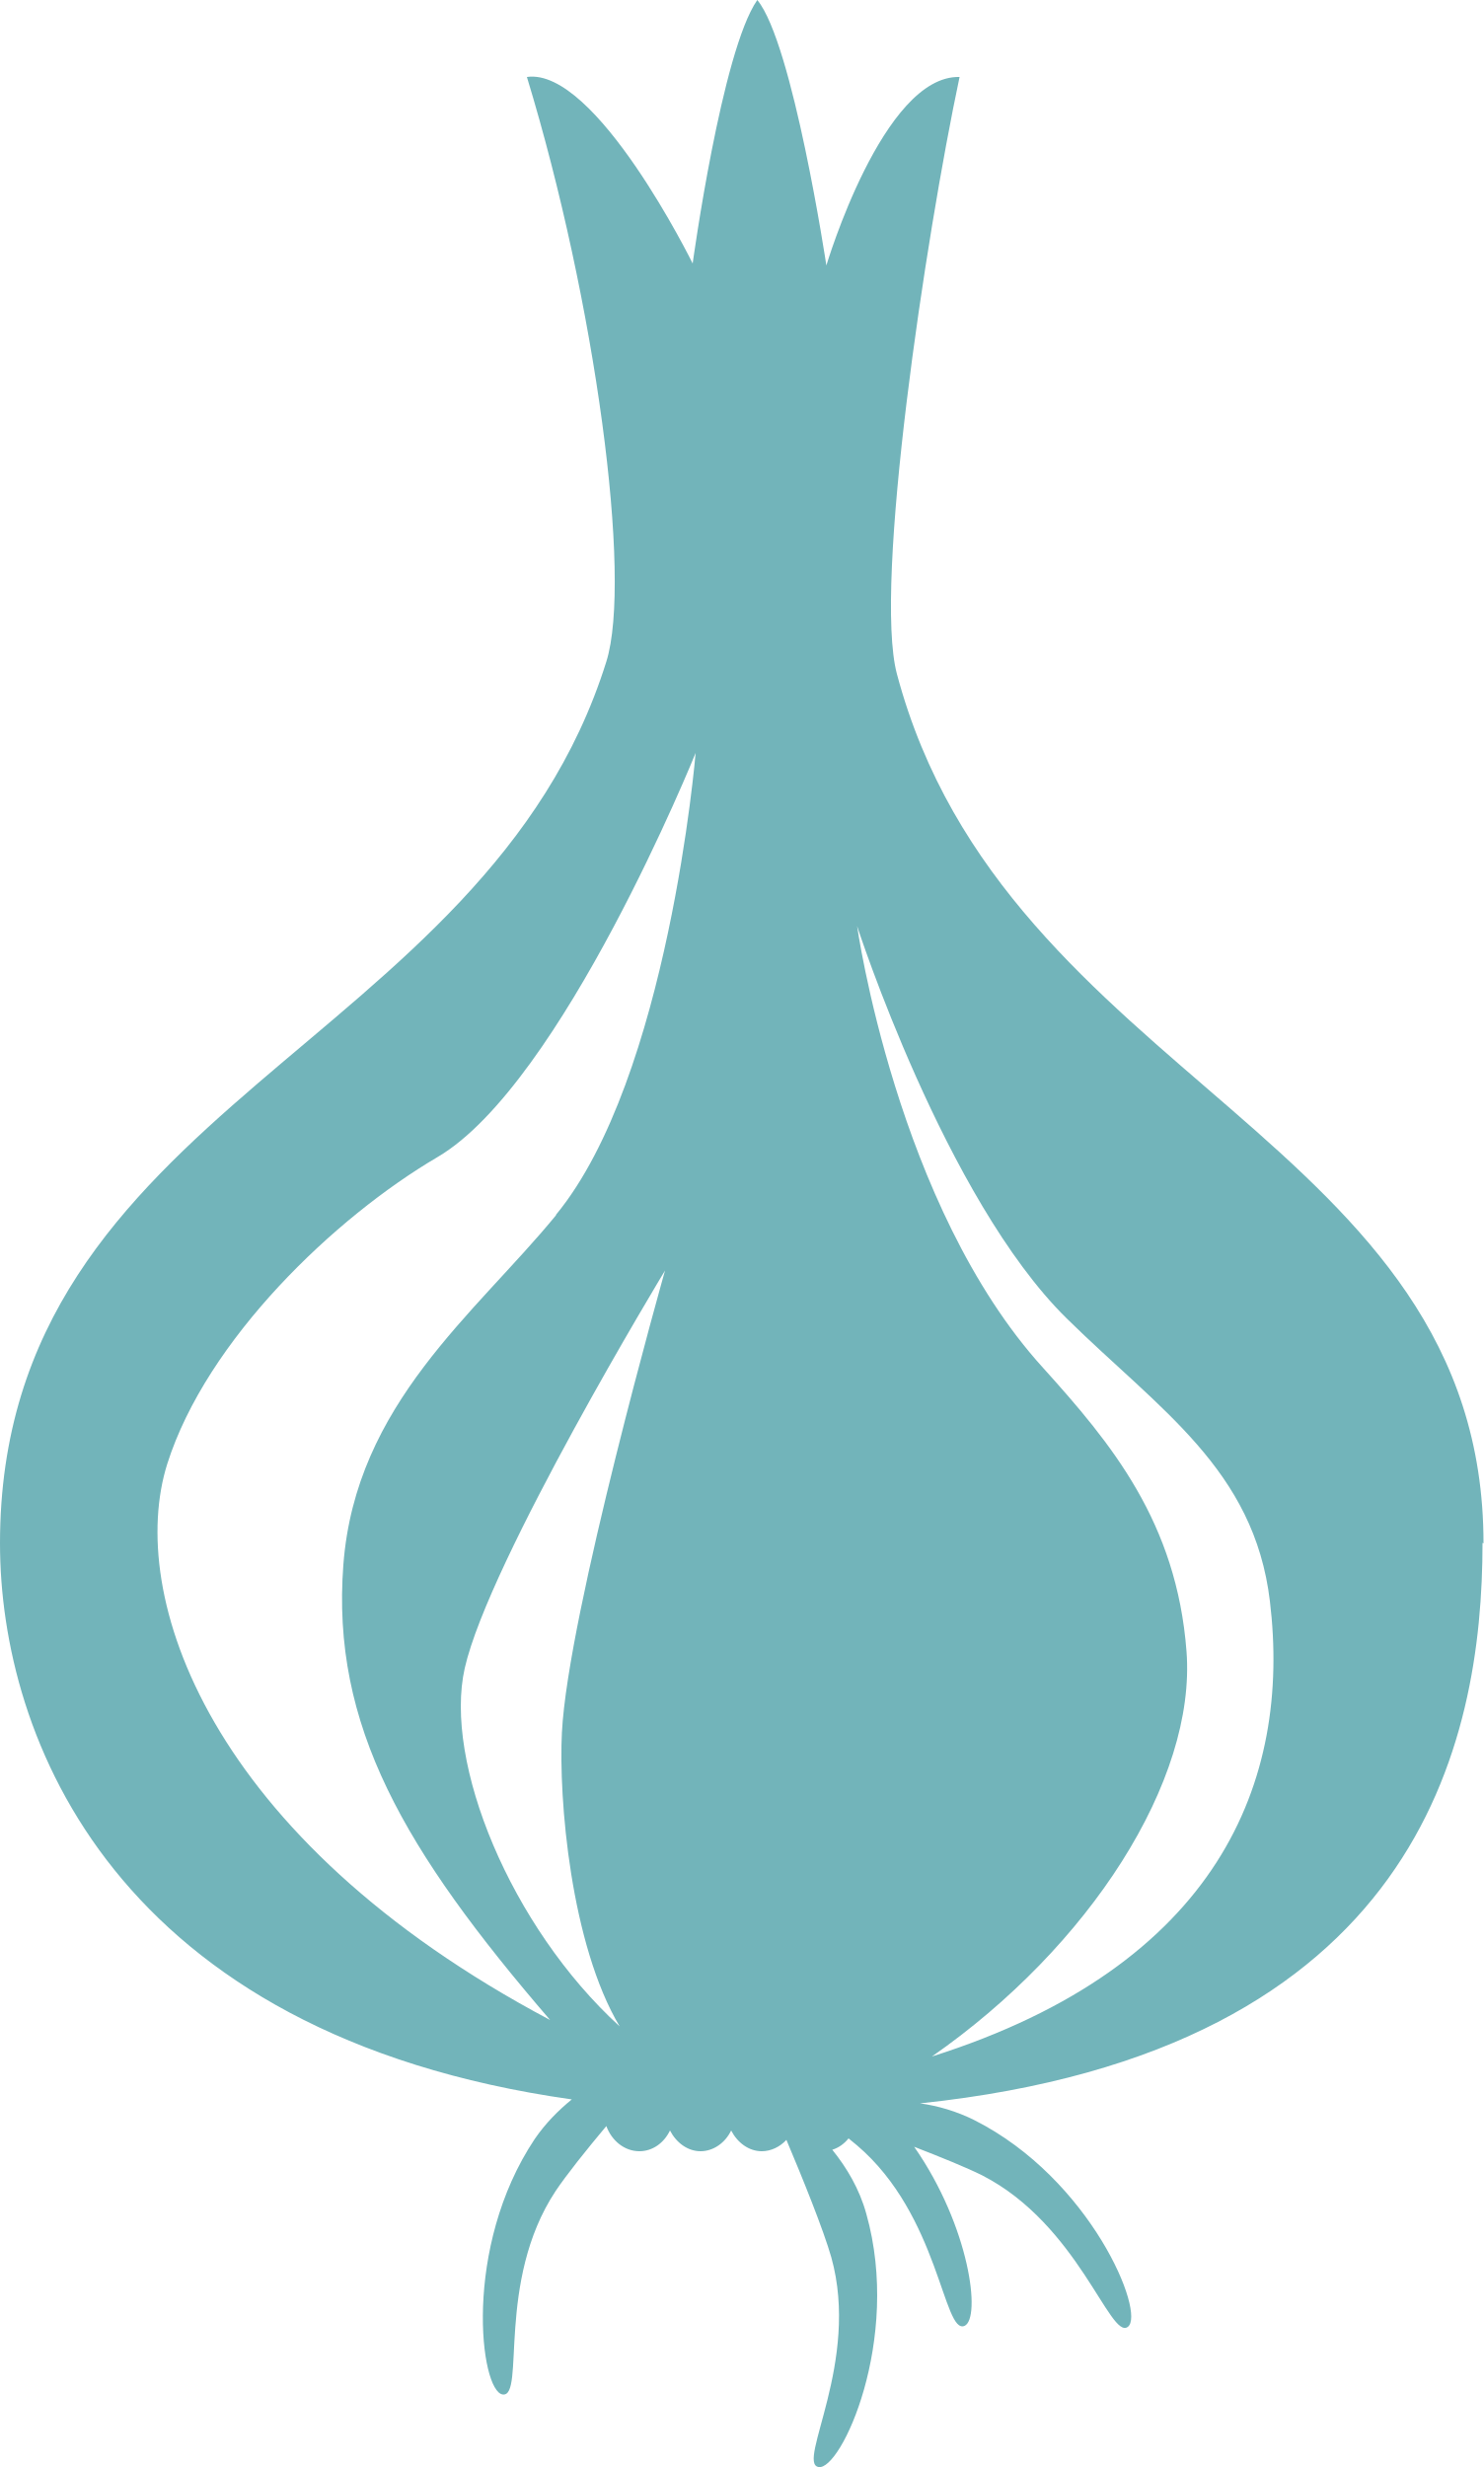
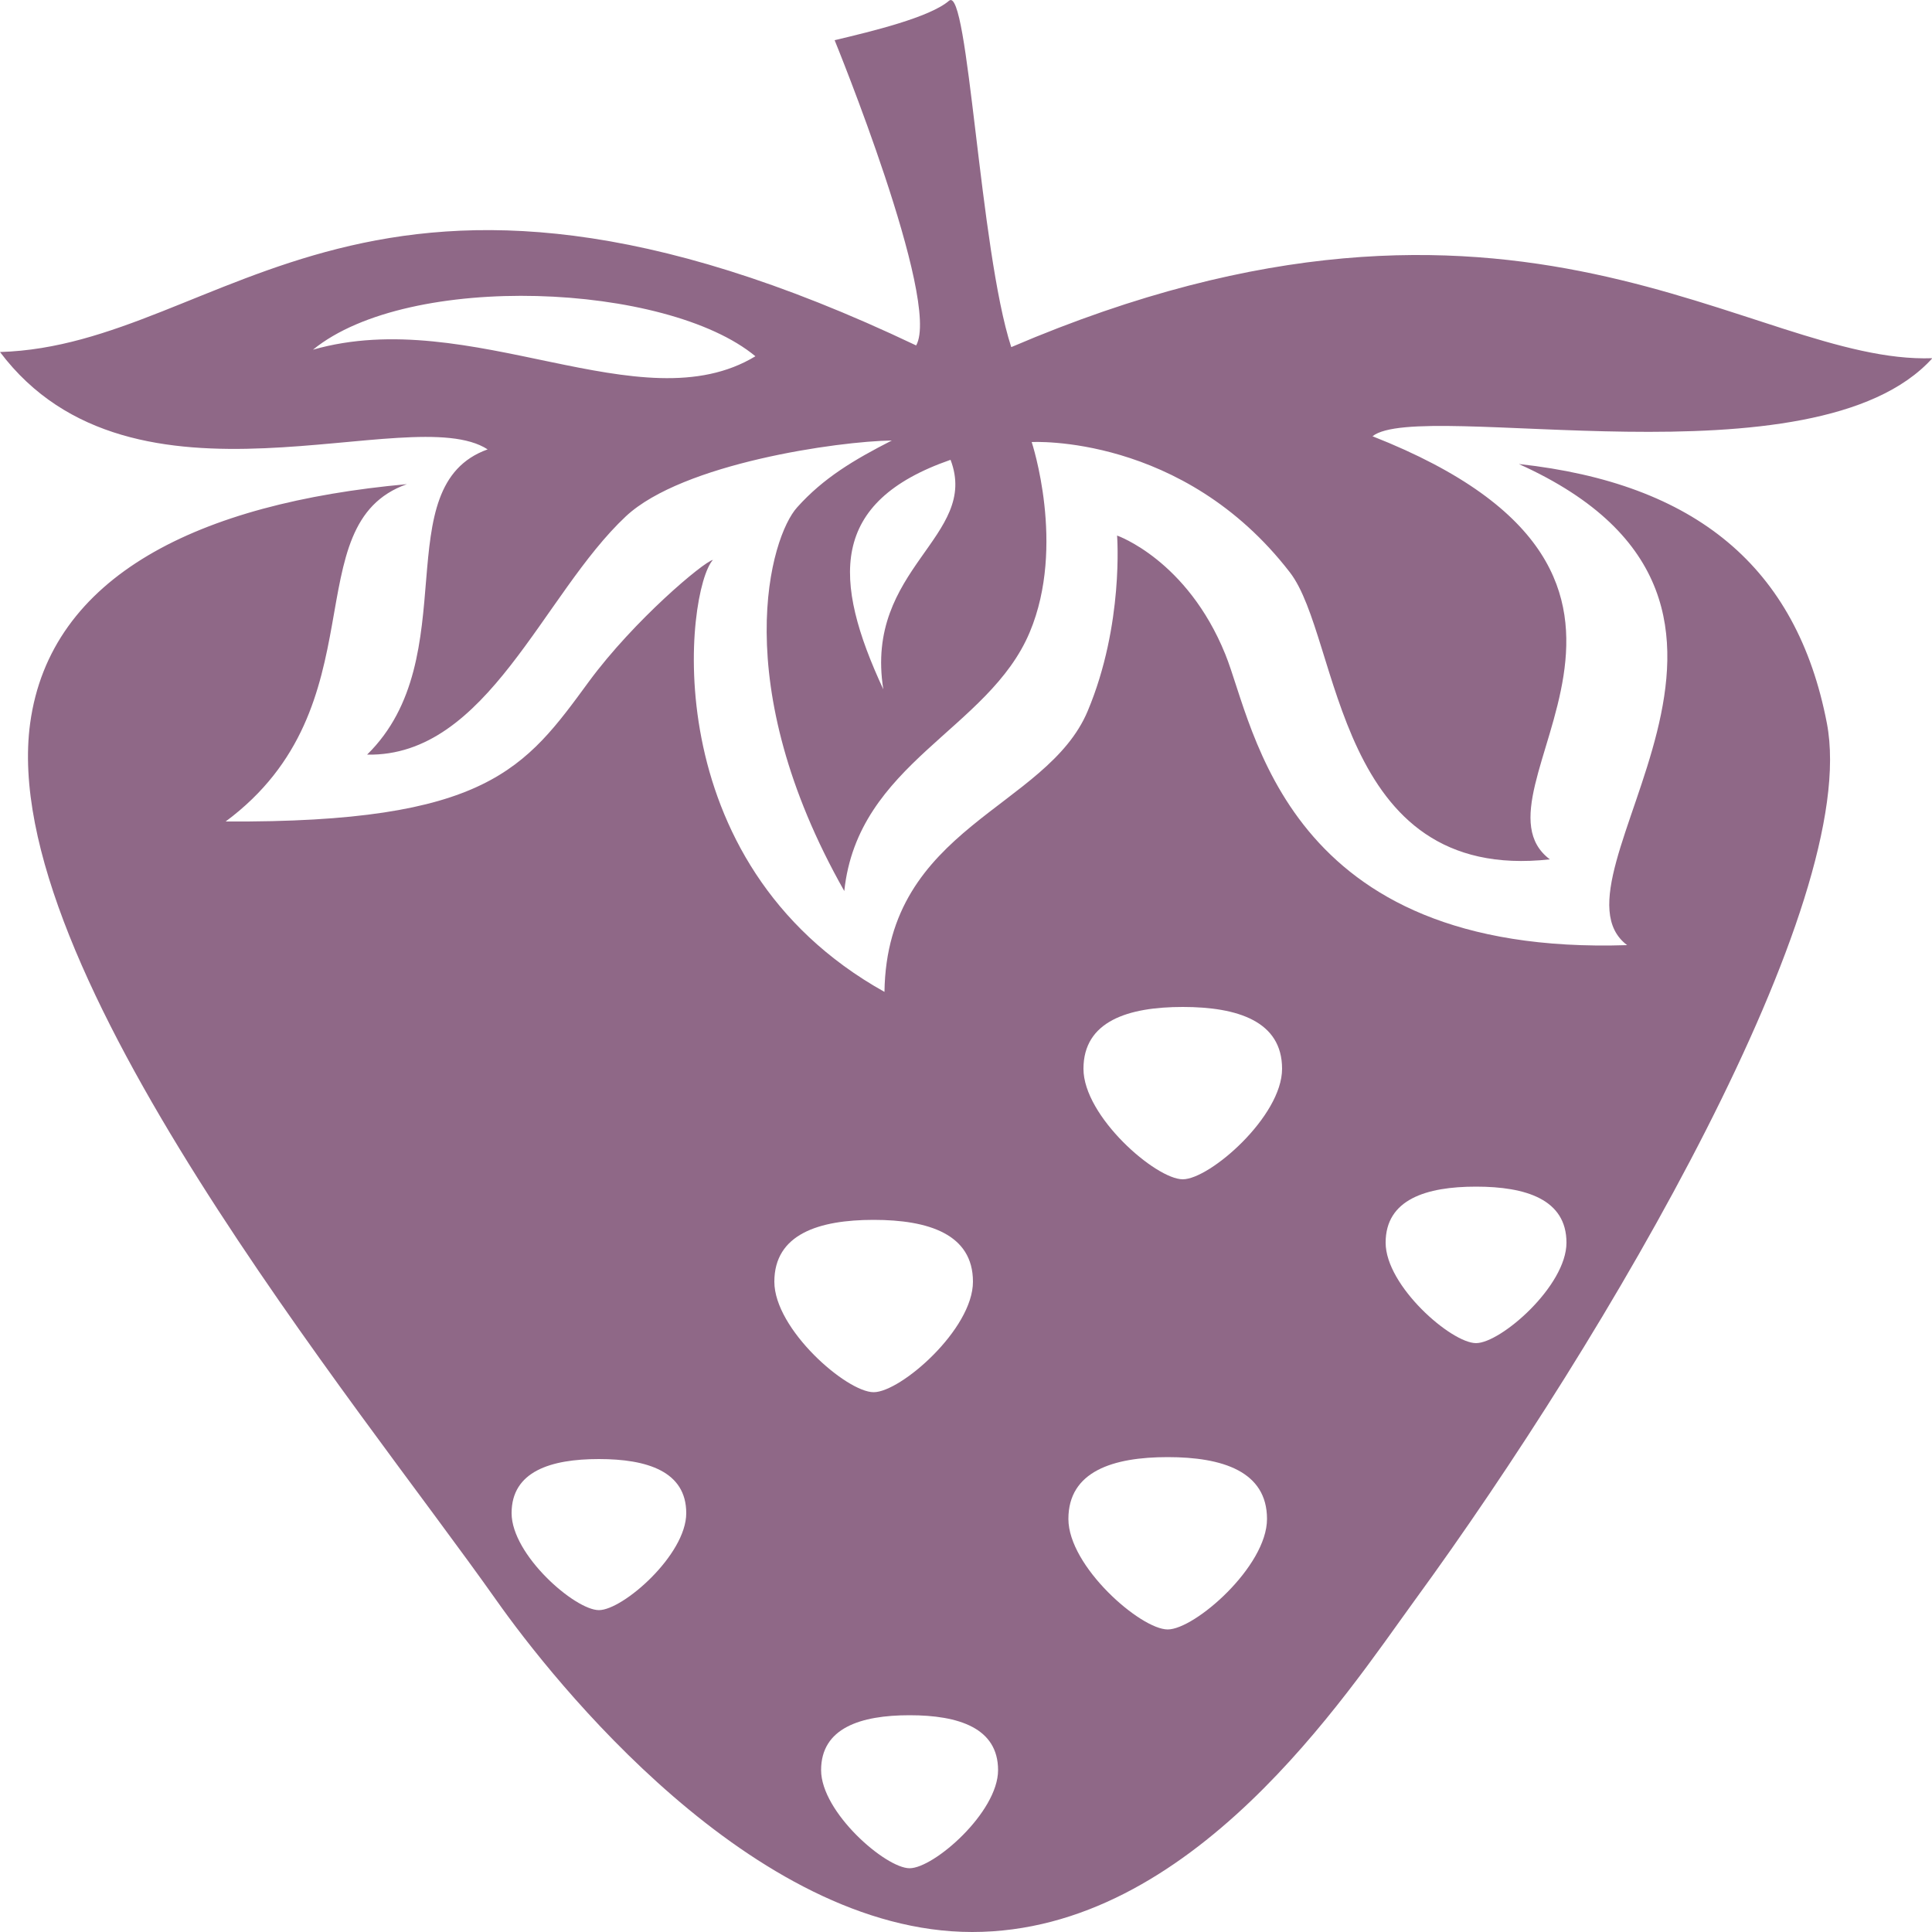
- <svg xmlns="http://www.w3.org/2000/svg" id="b" viewBox="0 0 30.07 50">
+ <svg xmlns="http://www.w3.org/2000/svg" id="b" viewBox="0 0 50 50">
  <defs>
-     <style>.d{fill:#72b4ba;}</style>
+     <style>.d{fill:#8f6887;}</style>
  </defs>
  <g id="c">
-     <path class="d" d="M30.07,31.28c0-8.24-9.69-9.36-11.89-17.62-.48-1.8,.58-8.85,1.27-12.1-1.55-.04-2.7,3.82-2.7,3.82,0,0-.68-4.51-1.4-5.38-.72,1.03-1.31,5.34-1.31,5.34,0,0-1.96-3.98-3.36-3.78,1.39,4.56,2.14,10.16,1.61,11.85C9.83,21.27,0,22.39,0,31.28c0,3.93,2.32,9.96,11.59,11.27-.27,.22-.53,.48-.75,.8-1.47,2.2-1.11,5.12-.65,5.18,.46,.06-.14-2.29,1.07-4.12,.22-.33,.62-.83,1.03-1.32,.11,.3,.37,.51,.67,.51,.27,0,.5-.17,.62-.42,.13,.25,.36,.42,.62,.42s.5-.17,.62-.42c.13,.25,.36,.42,.62,.42,.19,0,.37-.09,.5-.23,.33,.78,.75,1.82,.91,2.38,.59,2.11-.71,4.17-.26,4.25,.45,.09,1.69-2.58,.97-5.13-.14-.51-.4-.94-.69-1.3,.13-.04,.24-.12,.33-.23,.06,.05,.12,.1,.17,.14,1.67,1.42,1.75,3.84,2.18,3.66,.34-.15,.11-2.01-1.02-3.63,.54,.21,1.06,.42,1.38,.58,1.95,1,2.59,3.34,2.95,3.07,.37-.27-.75-3-3.11-4.19-.36-.18-.74-.29-1.1-.34,0,0,0,0,0,0,0,0,0,0,0,0,10.09-1.06,11.4-7.29,11.4-11.36Zm-18.68,3.82c-.07,1.37,.18,4.31,1.17,5.97-2.22-2.03-3.57-5.36-3.14-7.26,.49-2.17,4.06-8.06,4.06-8.06,0,0-1.97,6.96-2.09,9.36Zm-.12-10.47c-1.64,2-4.06,3.82-4.31,7.08-.25,3.26,1.23,5.79,4.19,9.23-6.96-3.69-8.59-8.63-7.76-11.27,.8-2.52,3.4-5,5.48-6.22,2.52-1.48,5.23-8.19,5.23-8.19,0,0-.55,6.59-2.83,9.36Zm6.1-5.87s1.79,5.54,4.25,7.96c1.88,1.85,3.8,3.06,4.12,5.73,.44,3.65-1.04,7.39-6.85,9.23,3.19-2.22,5.36-5.59,5.16-8.21-.2-2.62-1.52-4.21-2.91-5.75-2.97-3.27-3.77-8.97-3.77-8.97Z" />
+     <path class="d" d="M26.17,8.98C25.35,6.46,25.06-.41,24.56,.02c-.5,.43-1.99,.79-2.96,1.02,0,0,2.76,6.75,2.11,7.9-14.14-6.73-17.87,0-23.71,.17,3.45,4.58,10.62,1.22,12.62,2.52-2.65,.95-.55,5.38-3.12,7.9,3.12,.06,4.54-4.15,6.7-6.17,1.47-1.37,5.49-1.94,6.88-1.96-.98,.5-1.77,.97-2.45,1.73-.69,.76-1.82,4.56,1.22,9.93,.35-3.32,3.74-4.17,4.8-6.7,.94-2.24,.05-4.92,.05-4.92,0,0,3.91-.22,6.68,3.37,1.32,1.7,1.15,8.05,6.73,7.43-2.34-1.76,4.81-7.25-4.59-10.95,1.24-.99,11.45,1.35,14.49-2.02-4.67,.17-10.75-5.89-23.83-.29Zm-18.07,.07c2.49-2.03,9.16-1.73,11.45,.17-2.96,1.79-7.36-1.34-11.45-.17Zm14.76,8.79c-1.32-2.84-1.4-4.85,1.74-5.94,.76,1.99-2.24,2.8-1.74,5.94Zm16.45-5.83c8.12,3.66,.47,10.69,2.8,12.45-8.88,.29-9.64-5.66-10.4-7.53-.99-2.44-2.8-3.07-2.8-3.07,0,0,.18,2.3-.76,4.54-1.06,2.53-5.2,2.99-5.26,7.27-6.02-3.36-5.13-10.42-4.44-11.18-.24,.05-2.04,1.56-3.21,3.15-1.65,2.25-2.63,3.66-9.4,3.62,4.03-2.99,1.75-7.69,4.69-8.73-5.39,.49-9.23,2.37-9.75,6.19-.86,6.33,8.45,17.57,12.07,22.7,1.46,2.07,6.62,8.58,12.31,8.58s9.66-6.12,11.45-8.58c4.99-6.84,11.56-18.05,10.67-22.7-.78-4.06-3.41-6.21-7.96-6.71ZM15.5,41.67c-.62,0-2.26-1.43-2.26-2.51s1.01-1.4,2.26-1.4,2.26,.32,2.26,1.4-1.64,2.51-2.26,2.51Zm7.11-10.1c1.42,0,2.57,.37,2.57,1.6s-1.87,2.86-2.57,2.86-2.57-1.63-2.57-2.86,1.15-1.6,2.57-1.6Zm.93,16.78c-.62,0-2.29-1.45-2.29-2.54s1.02-1.42,2.29-1.42,2.29,.33,2.29,1.42-1.66,2.54-2.29,2.54Zm6.68-6.18c-.7,0-2.57-1.63-2.57-2.86s1.15-1.6,2.57-1.6,2.57,.37,2.57,1.6-1.87,2.86-2.57,2.86Zm.39-11.65c-.7,0-2.57-1.63-2.57-2.86s1.15-1.6,2.57-1.6,2.57,.37,2.57,1.6-1.87,2.86-2.57,2.86Zm7.59,4.24c-.64,0-2.34-1.48-2.34-2.6s1.05-1.45,2.34-1.45,2.34,.33,2.34,1.45-1.7,2.6-2.34,2.6Z" />
  </g>
</svg>
